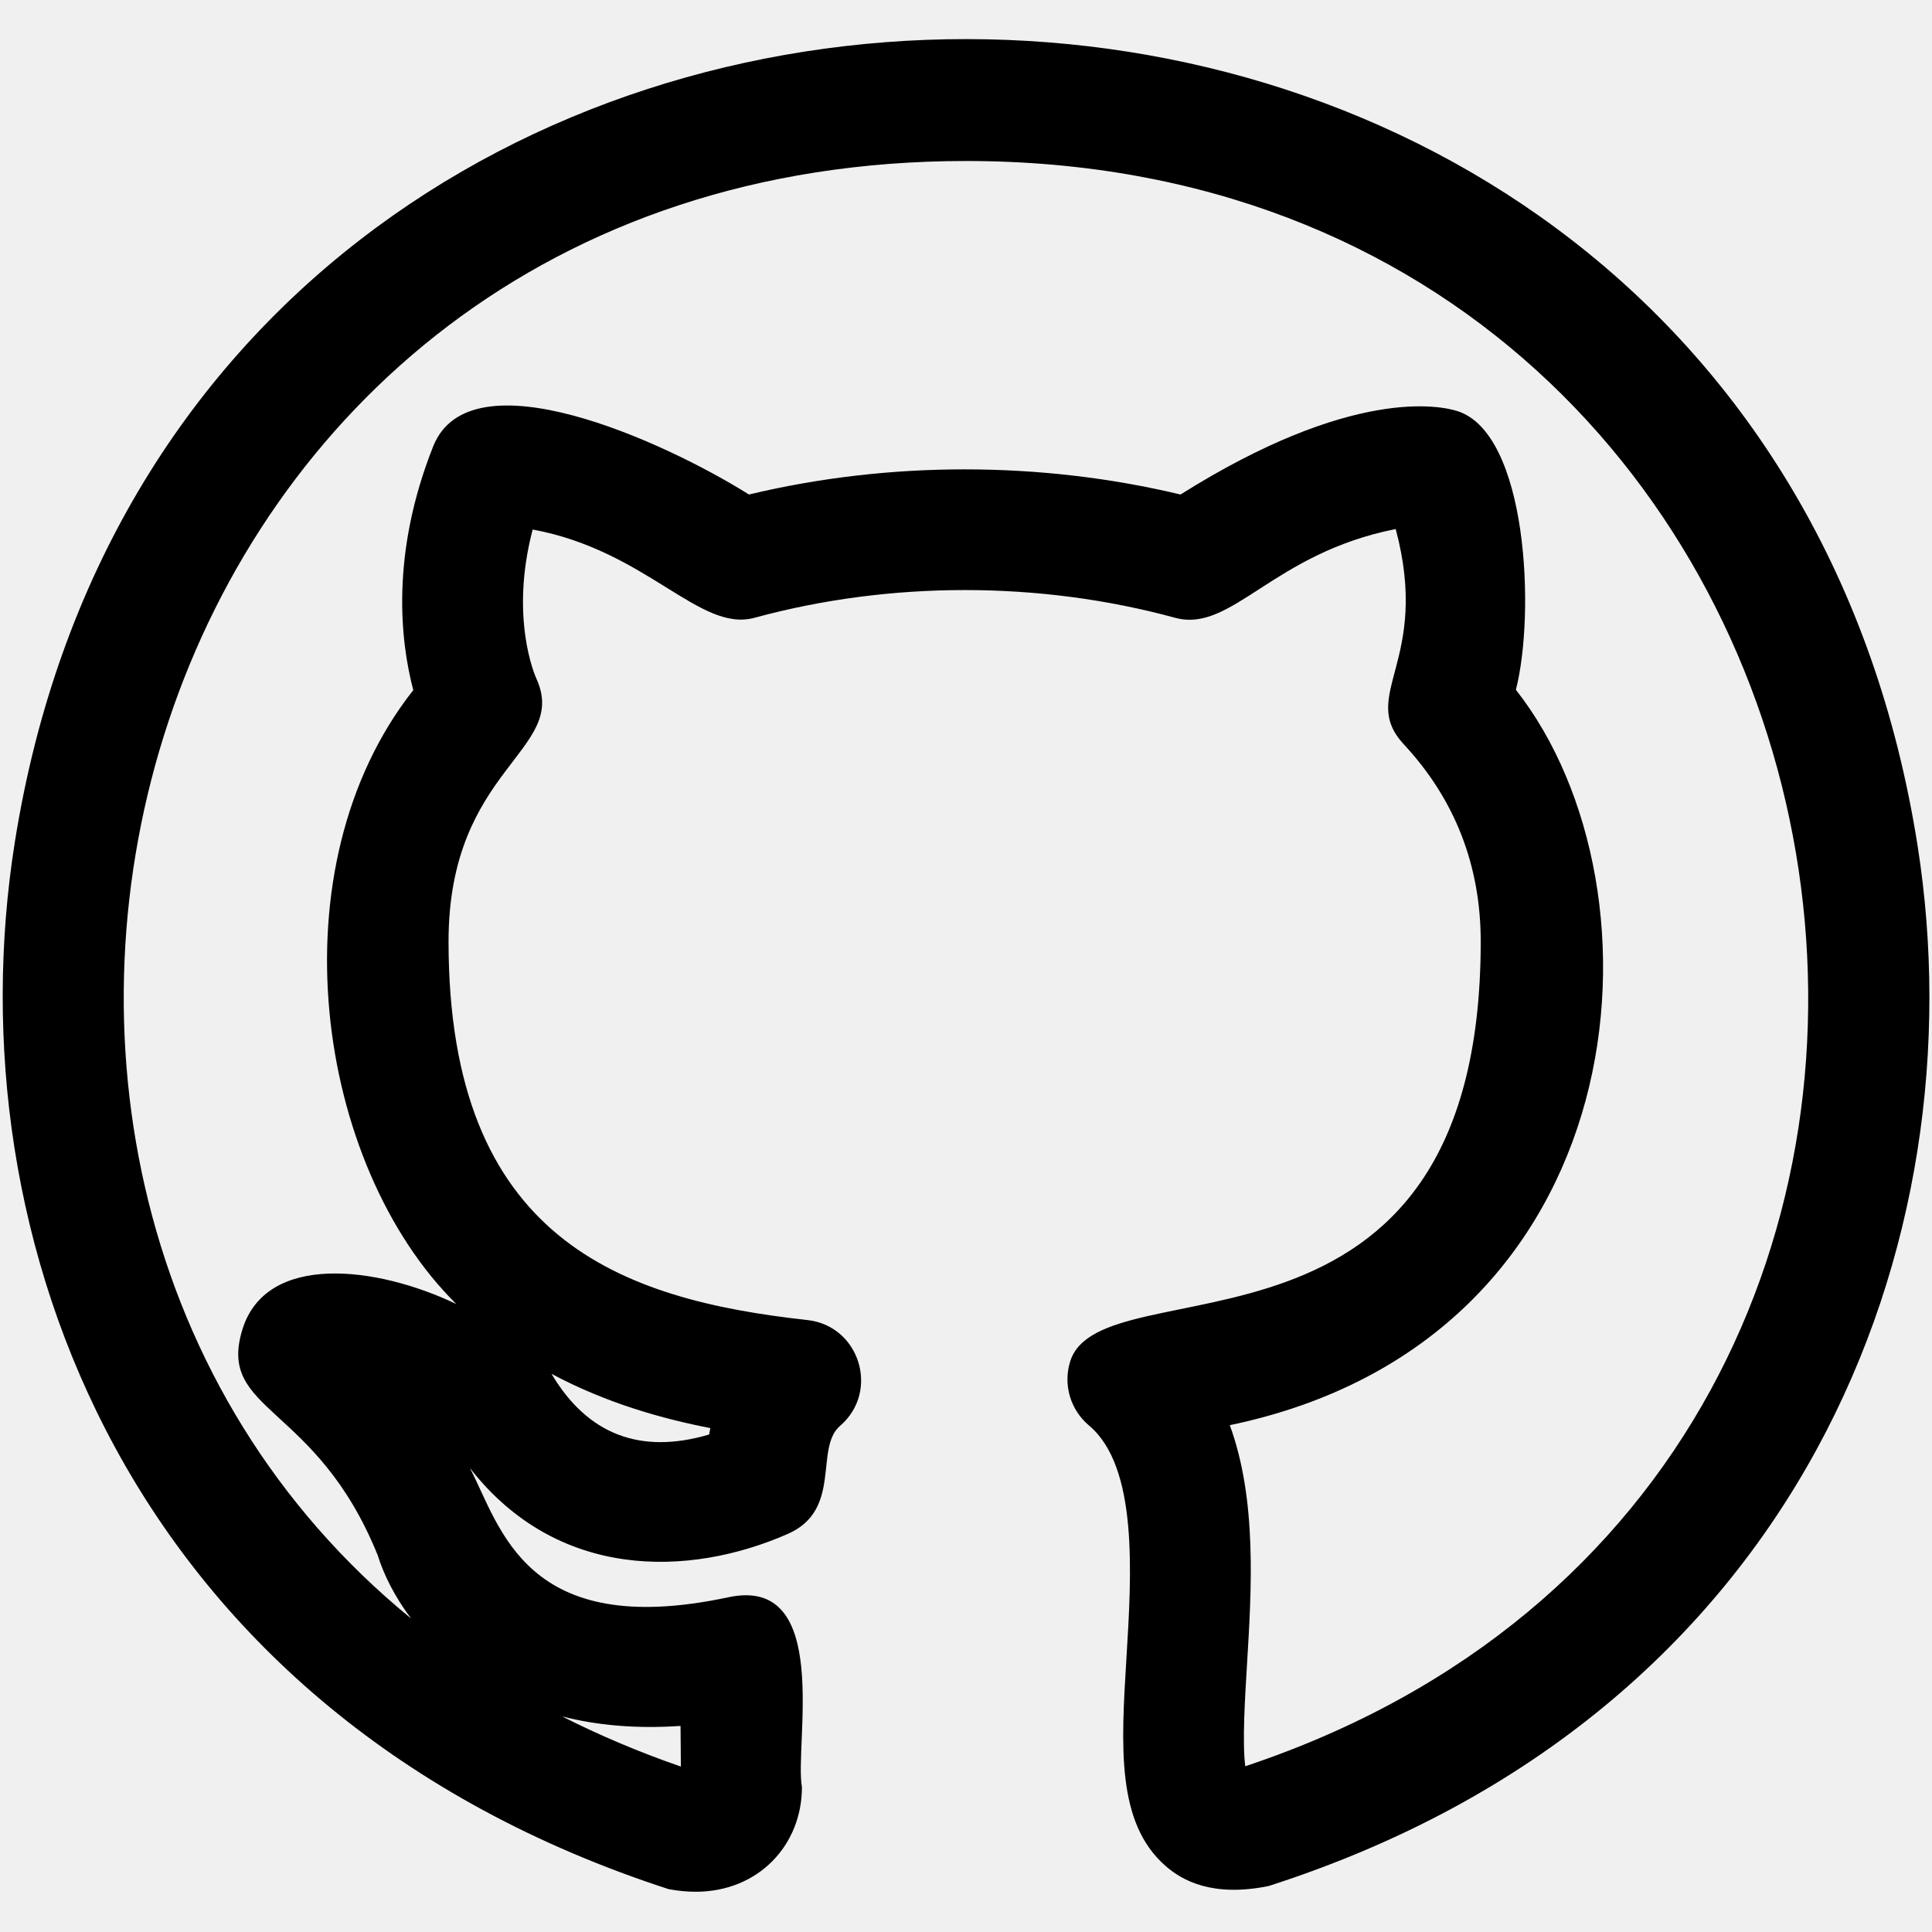
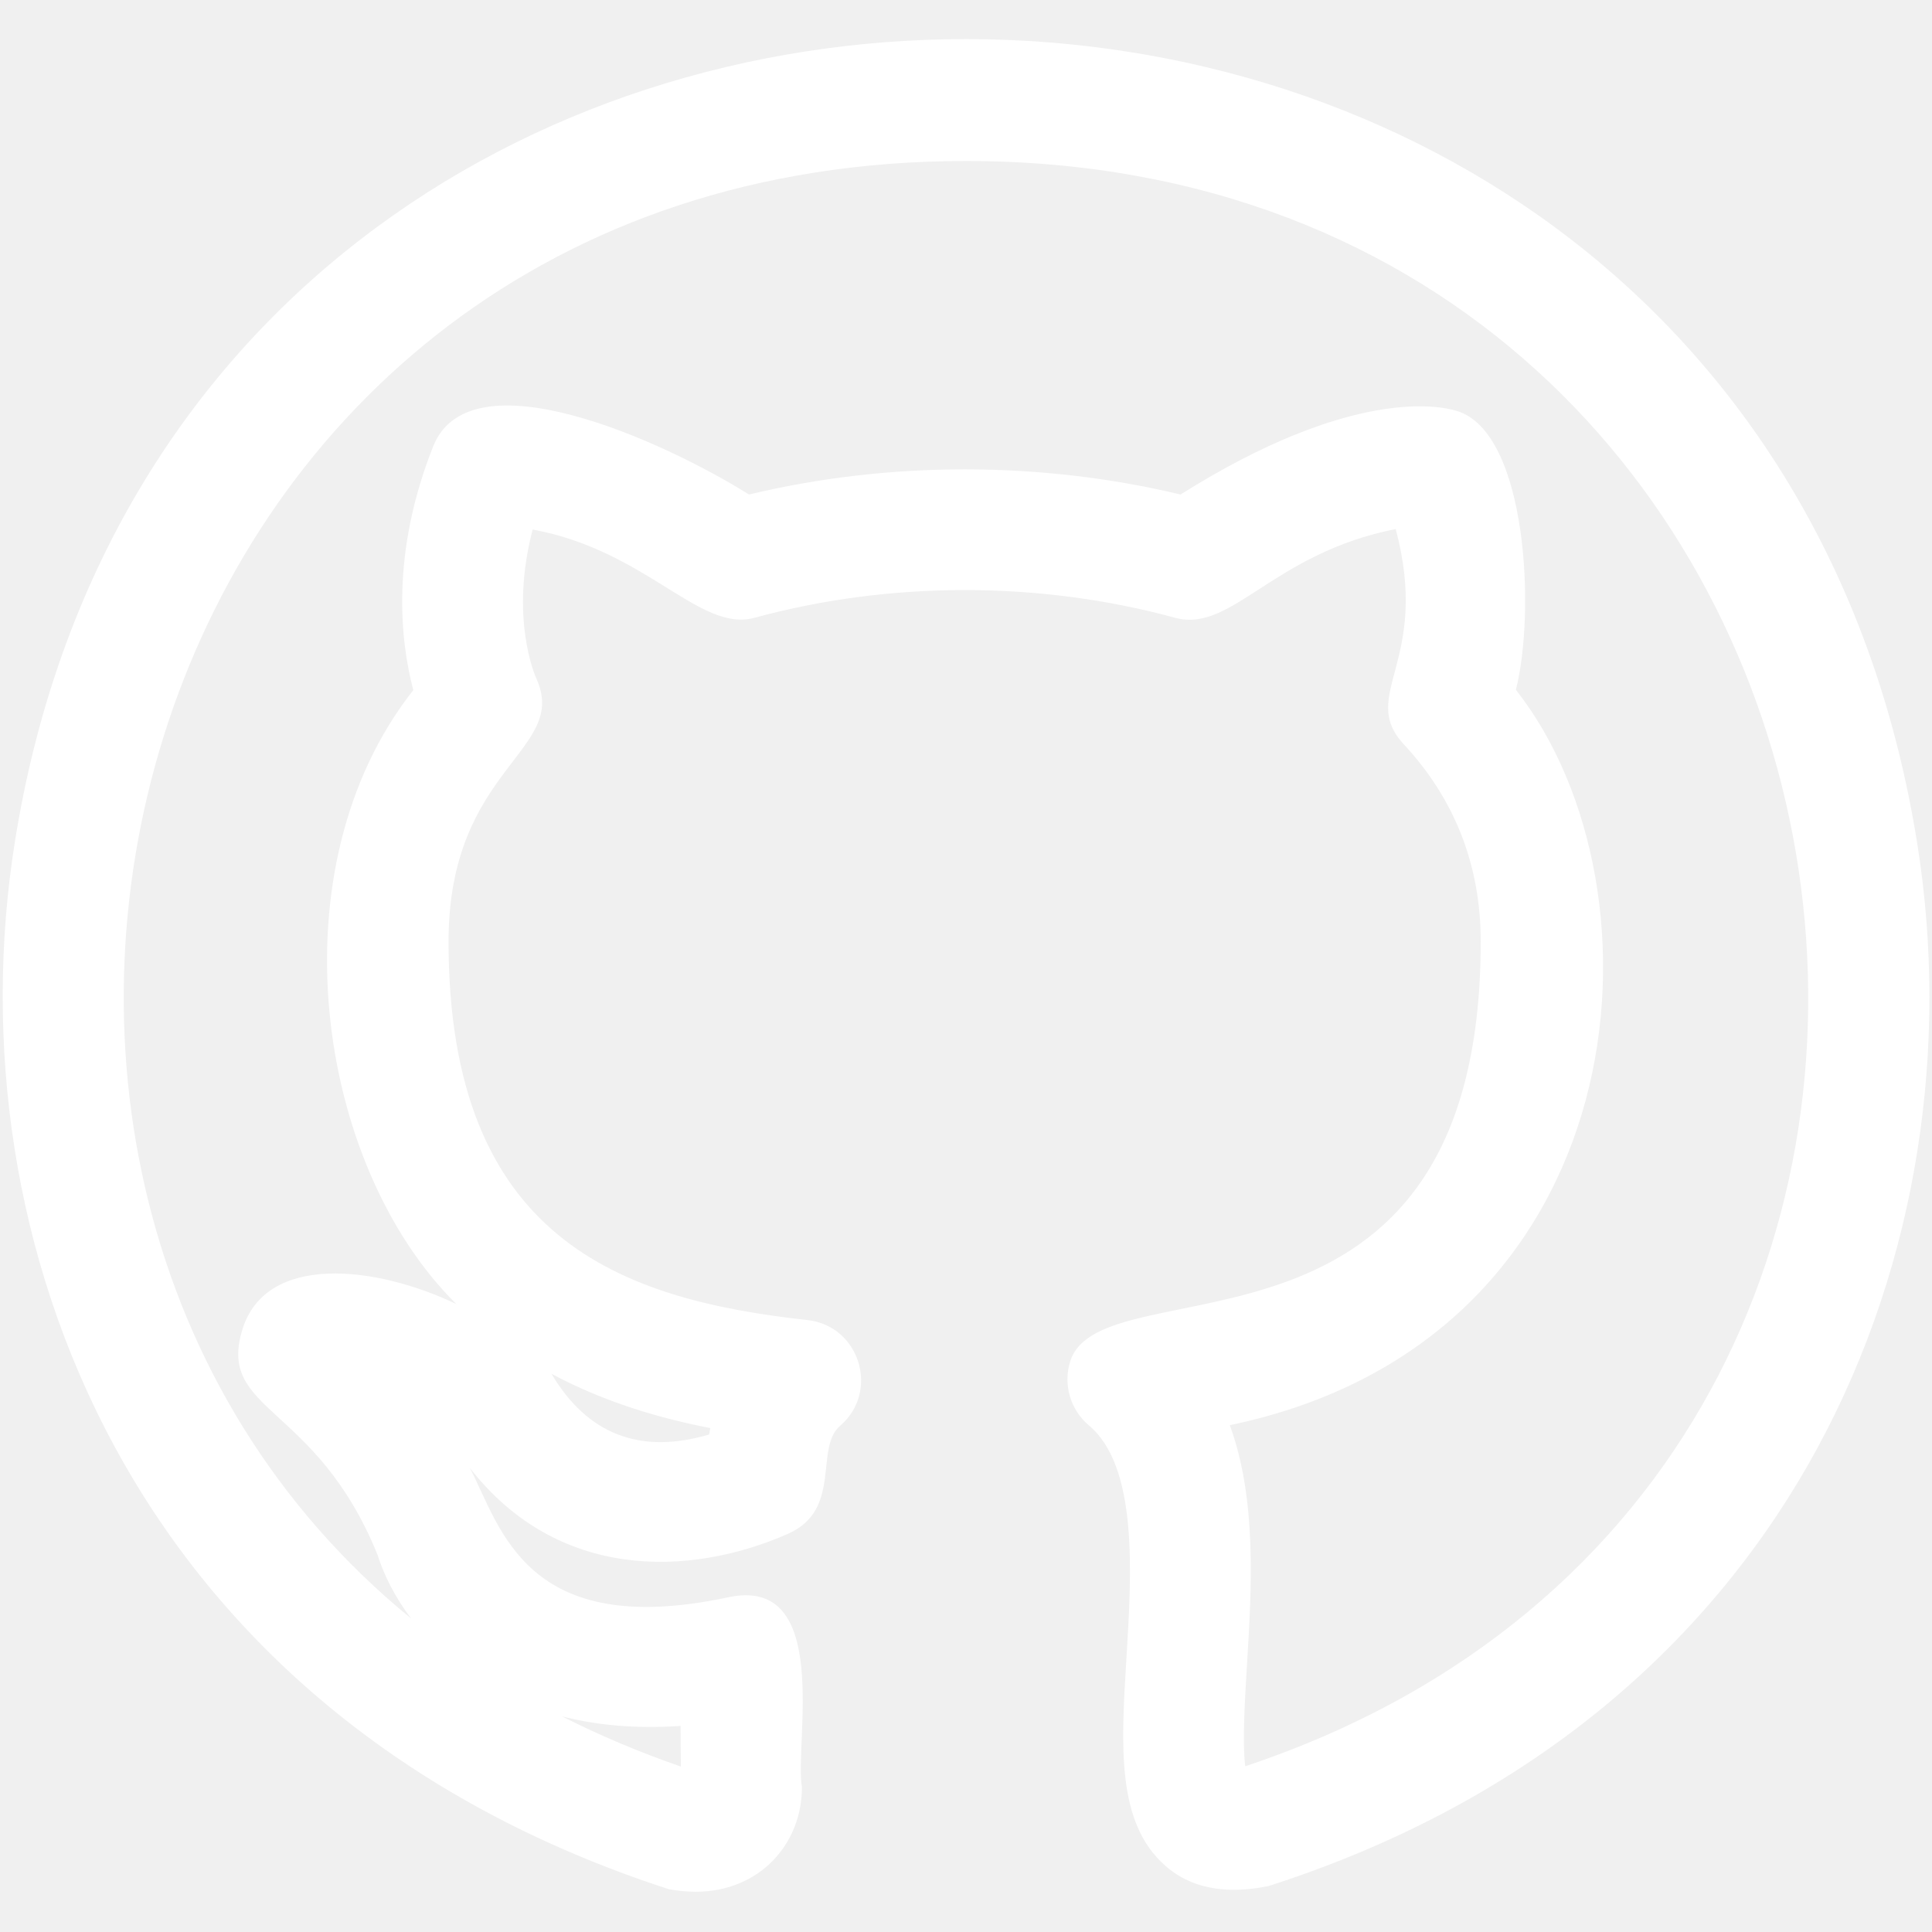
<svg xmlns="http://www.w3.org/2000/svg" id="regular" enable-background="new 0 0 24 24" height="512" viewBox="0 0 24 24" width="512">
-   <path d="m.184 10.462c-.779 4.906 1.401 10.823 8.123 13.006.12.022.231.032.335.032.782 0 1.32-.582 1.32-1.3-.097-.523.383-2.642-.92-2.357-2.519.536-2.821-.871-3.205-1.607 1.086 1.394 2.718 1.359 3.949.819.683-.3.326-1.064.65-1.343.496-.426.244-1.243-.407-1.314-2.314-.255-4.457-1.001-4.457-4.702 0-2.168 1.505-2.362 1.09-3.269-.015-.033-.333-.754-.045-1.849 1.419.262 2.072 1.28 2.753 1.097 1.687-.46 3.544-.46 5.23 0 .704.189 1.207-.801 2.738-1.103.441 1.654-.473 2.058.103 2.677.632.68.953 1.503.953 2.447 0 5.564-4.717 3.957-5.101 5.22-.088.288.005.599.235.792.61.513.53 1.83.465 2.889-.067 1.098-.125 2.045.482 2.579.214.19.595.393 1.284.253 6.634-2.131 8.83-8.022 8.063-12.917-2.096-13.368-21.526-13.352-23.638-.05zm8.27 10.978.004.505c-.523-.181-1.015-.39-1.475-.623.425.109.913.156 1.471.118zm.37-3.7c-.005.026-.01.053-.015.08-.853.252-1.509.001-1.957-.752 0-.001 0-.001-.001-.002.68.364 1.381.56 1.973.674zm3.176-15.74c11.833 0 14.502 16.267 3.469 19.941-.038-.297-.003-.857.021-1.252.058-.951.126-2.059-.213-2.985 5.088-1.059 5.513-6.646 3.554-9.135.243-.952.145-3.189-.729-3.463-.206-.065-1.305-.304-3.437 1.037-1.741-.416-3.62-.417-5.361 0-1.064-.667-3.462-1.752-3.922-.6-.534 1.342-.407 2.427-.248 3.03-1.739 2.204-1.218 5.894.534 7.626-.993-.475-2.361-.637-2.656.314-.323 1.037.912.911 1.679 2.804.073.236.208.513.415.788-6.811-5.565-3.525-18.105 6.894-18.105z" />
+   <path d="m.184 10.462c-.779 4.906 1.401 10.823 8.123 13.006.12.022.231.032.335.032.782 0 1.32-.582 1.32-1.3-.097-.523.383-2.642-.92-2.357-2.519.536-2.821-.871-3.205-1.607 1.086 1.394 2.718 1.359 3.949.819.683-.3.326-1.064.65-1.343.496-.426.244-1.243-.407-1.314-2.314-.255-4.457-1.001-4.457-4.702 0-2.168 1.505-2.362 1.09-3.269-.015-.033-.333-.754-.045-1.849 1.419.262 2.072 1.28 2.753 1.097 1.687-.46 3.544-.46 5.23 0 .704.189 1.207-.801 2.738-1.103.441 1.654-.473 2.058.103 2.677.632.68.953 1.503.953 2.447 0 5.564-4.717 3.957-5.101 5.22-.088.288.005.599.235.792.61.513.53 1.83.465 2.889-.067 1.098-.125 2.045.482 2.579.214.19.595.393 1.284.253 6.634-2.131 8.83-8.022 8.063-12.917-2.096-13.368-21.526-13.352-23.638-.05zm8.27 10.978.004.505c-.523-.181-1.015-.39-1.475-.623.425.109.913.156 1.471.118zm.37-3.7c-.005.026-.01.053-.015.08-.853.252-1.509.001-1.957-.752 0-.001 0-.001-.001-.002.68.364 1.381.56 1.973.674zm3.176-15.74c11.833 0 14.502 16.267 3.469 19.941-.038-.297-.003-.857.021-1.252.058-.951.126-2.059-.213-2.985 5.088-1.059 5.513-6.646 3.554-9.135.243-.952.145-3.189-.729-3.463-.206-.065-1.305-.304-3.437 1.037-1.741-.416-3.62-.417-5.361 0-1.064-.667-3.462-1.752-3.922-.6-.534 1.342-.407 2.427-.248 3.03-1.739 2.204-1.218 5.894.534 7.626-.993-.475-2.361-.637-2.656.314-.323 1.037.912.911 1.679 2.804.073.236.208.513.415.788-6.811-5.565-3.525-18.105 6.894-18.105z" fill="#ffffff" />
</svg>
